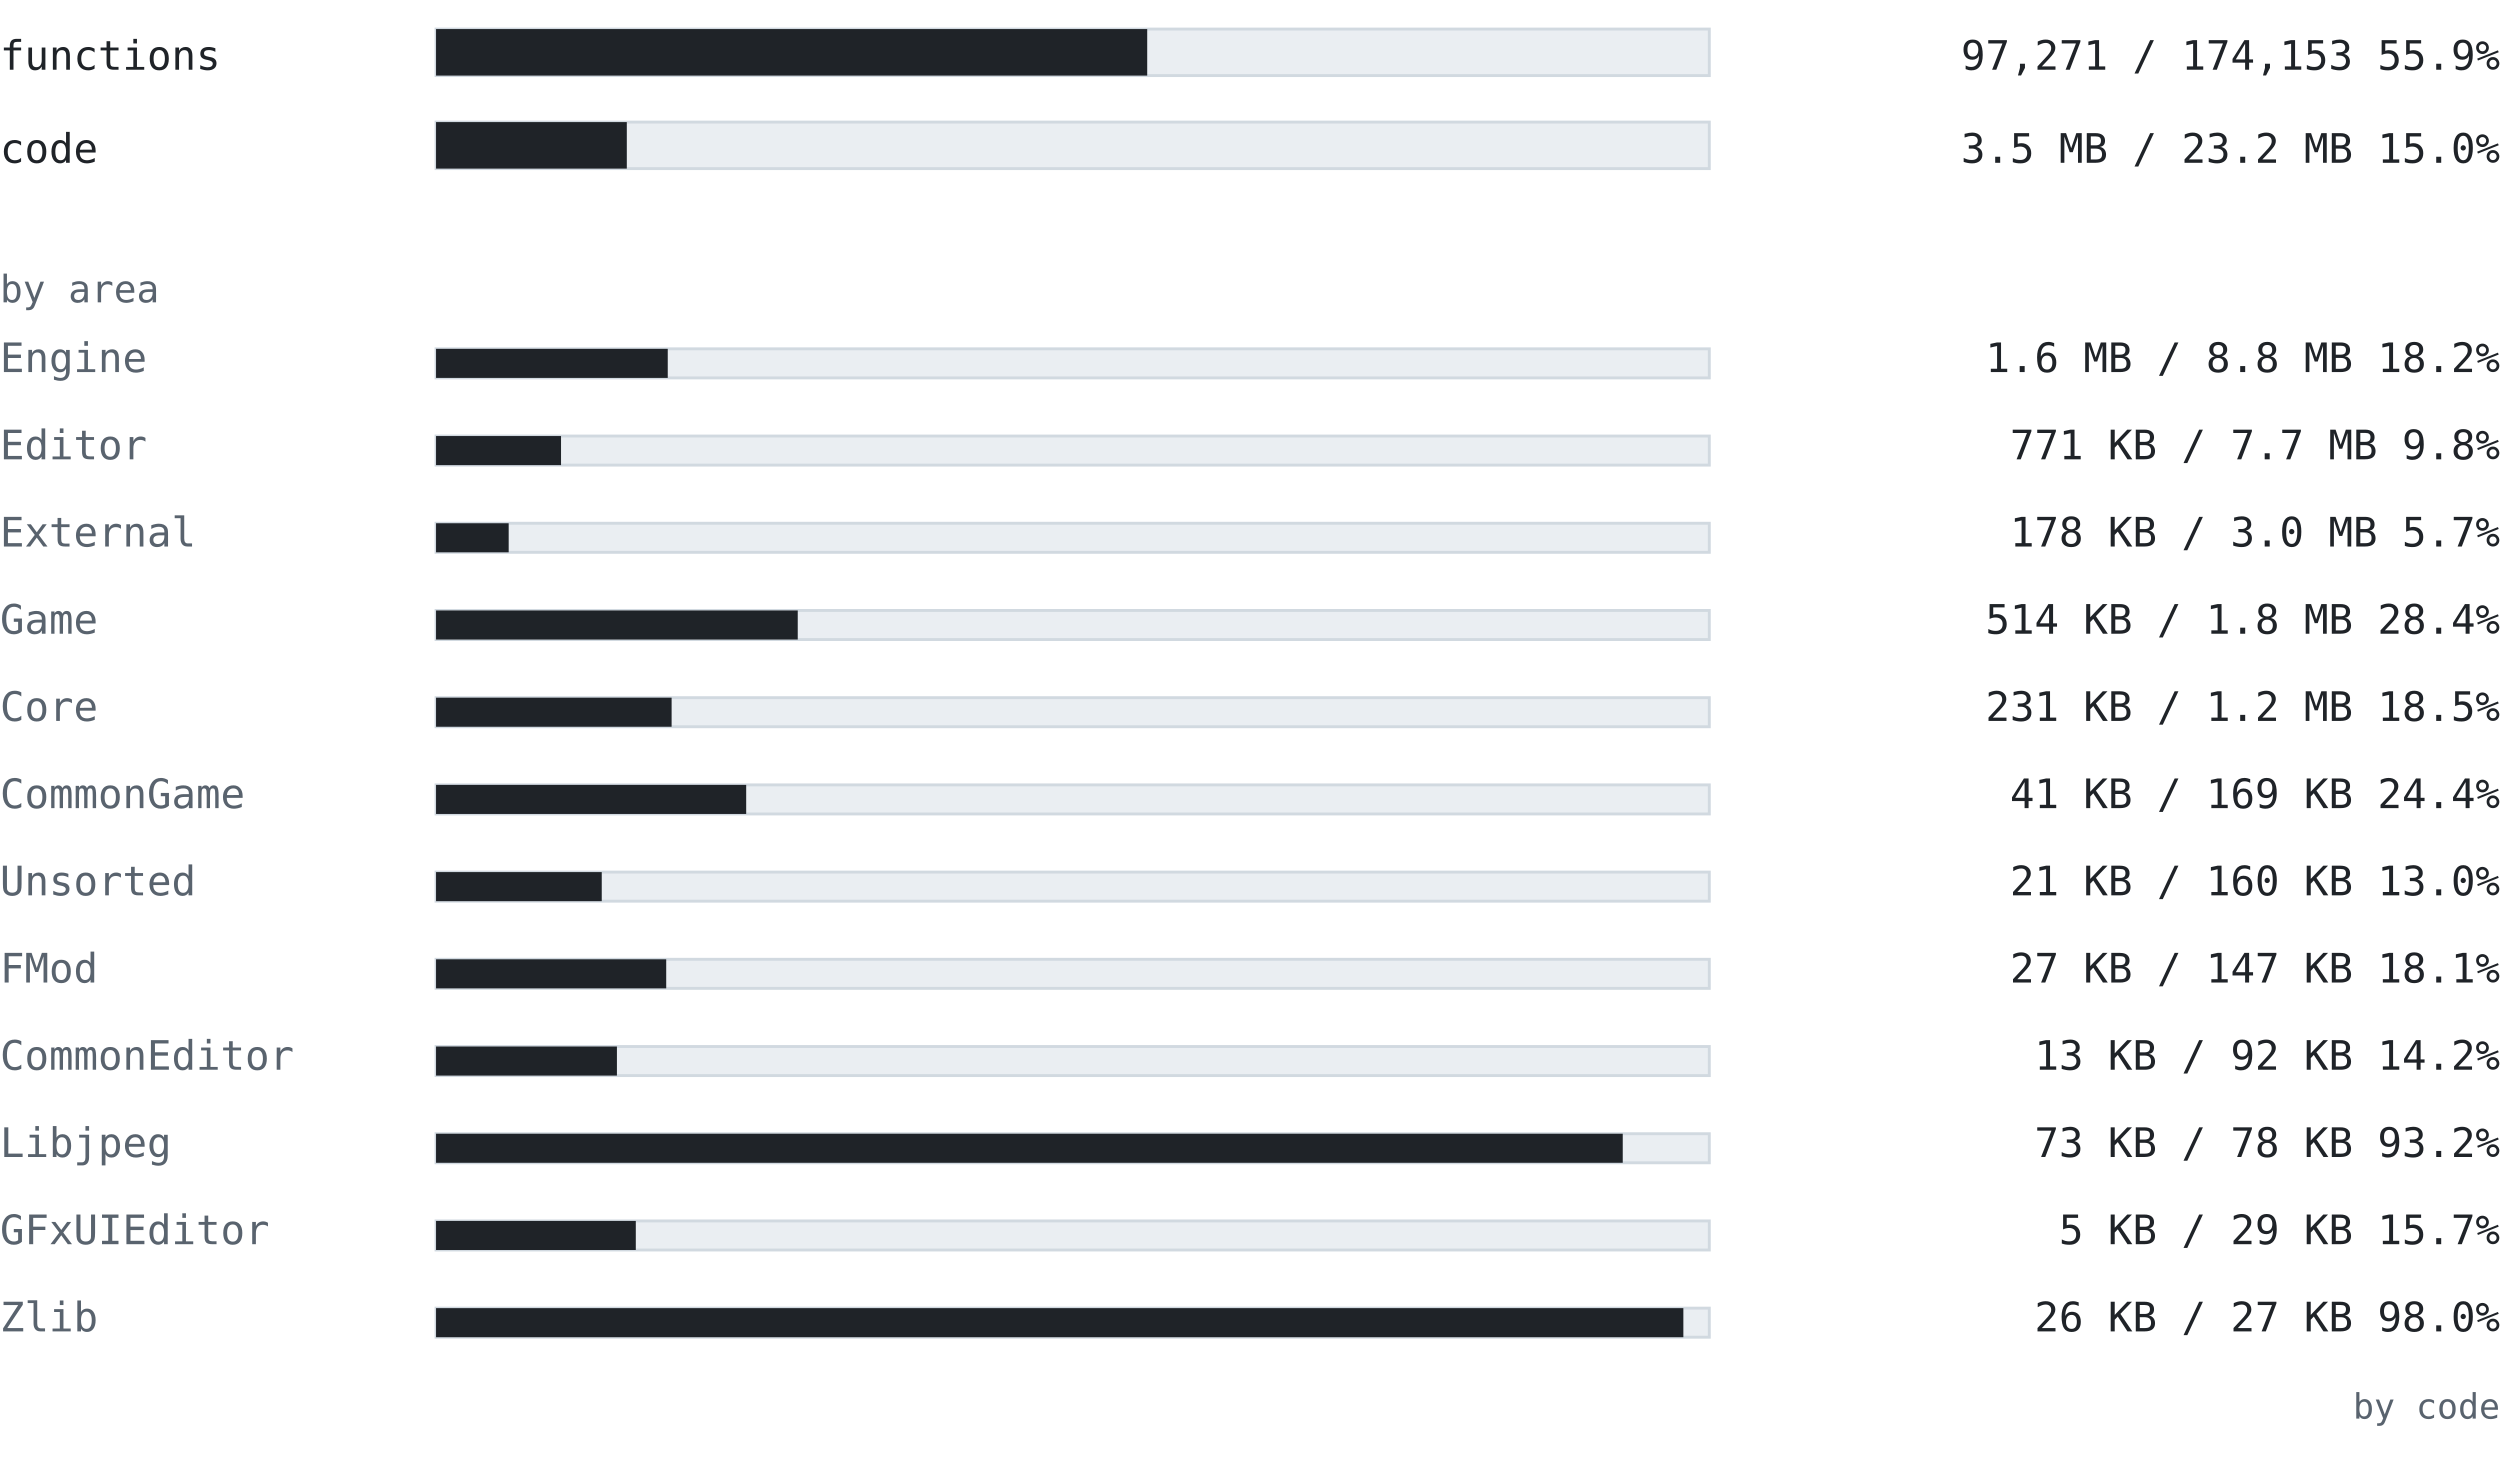
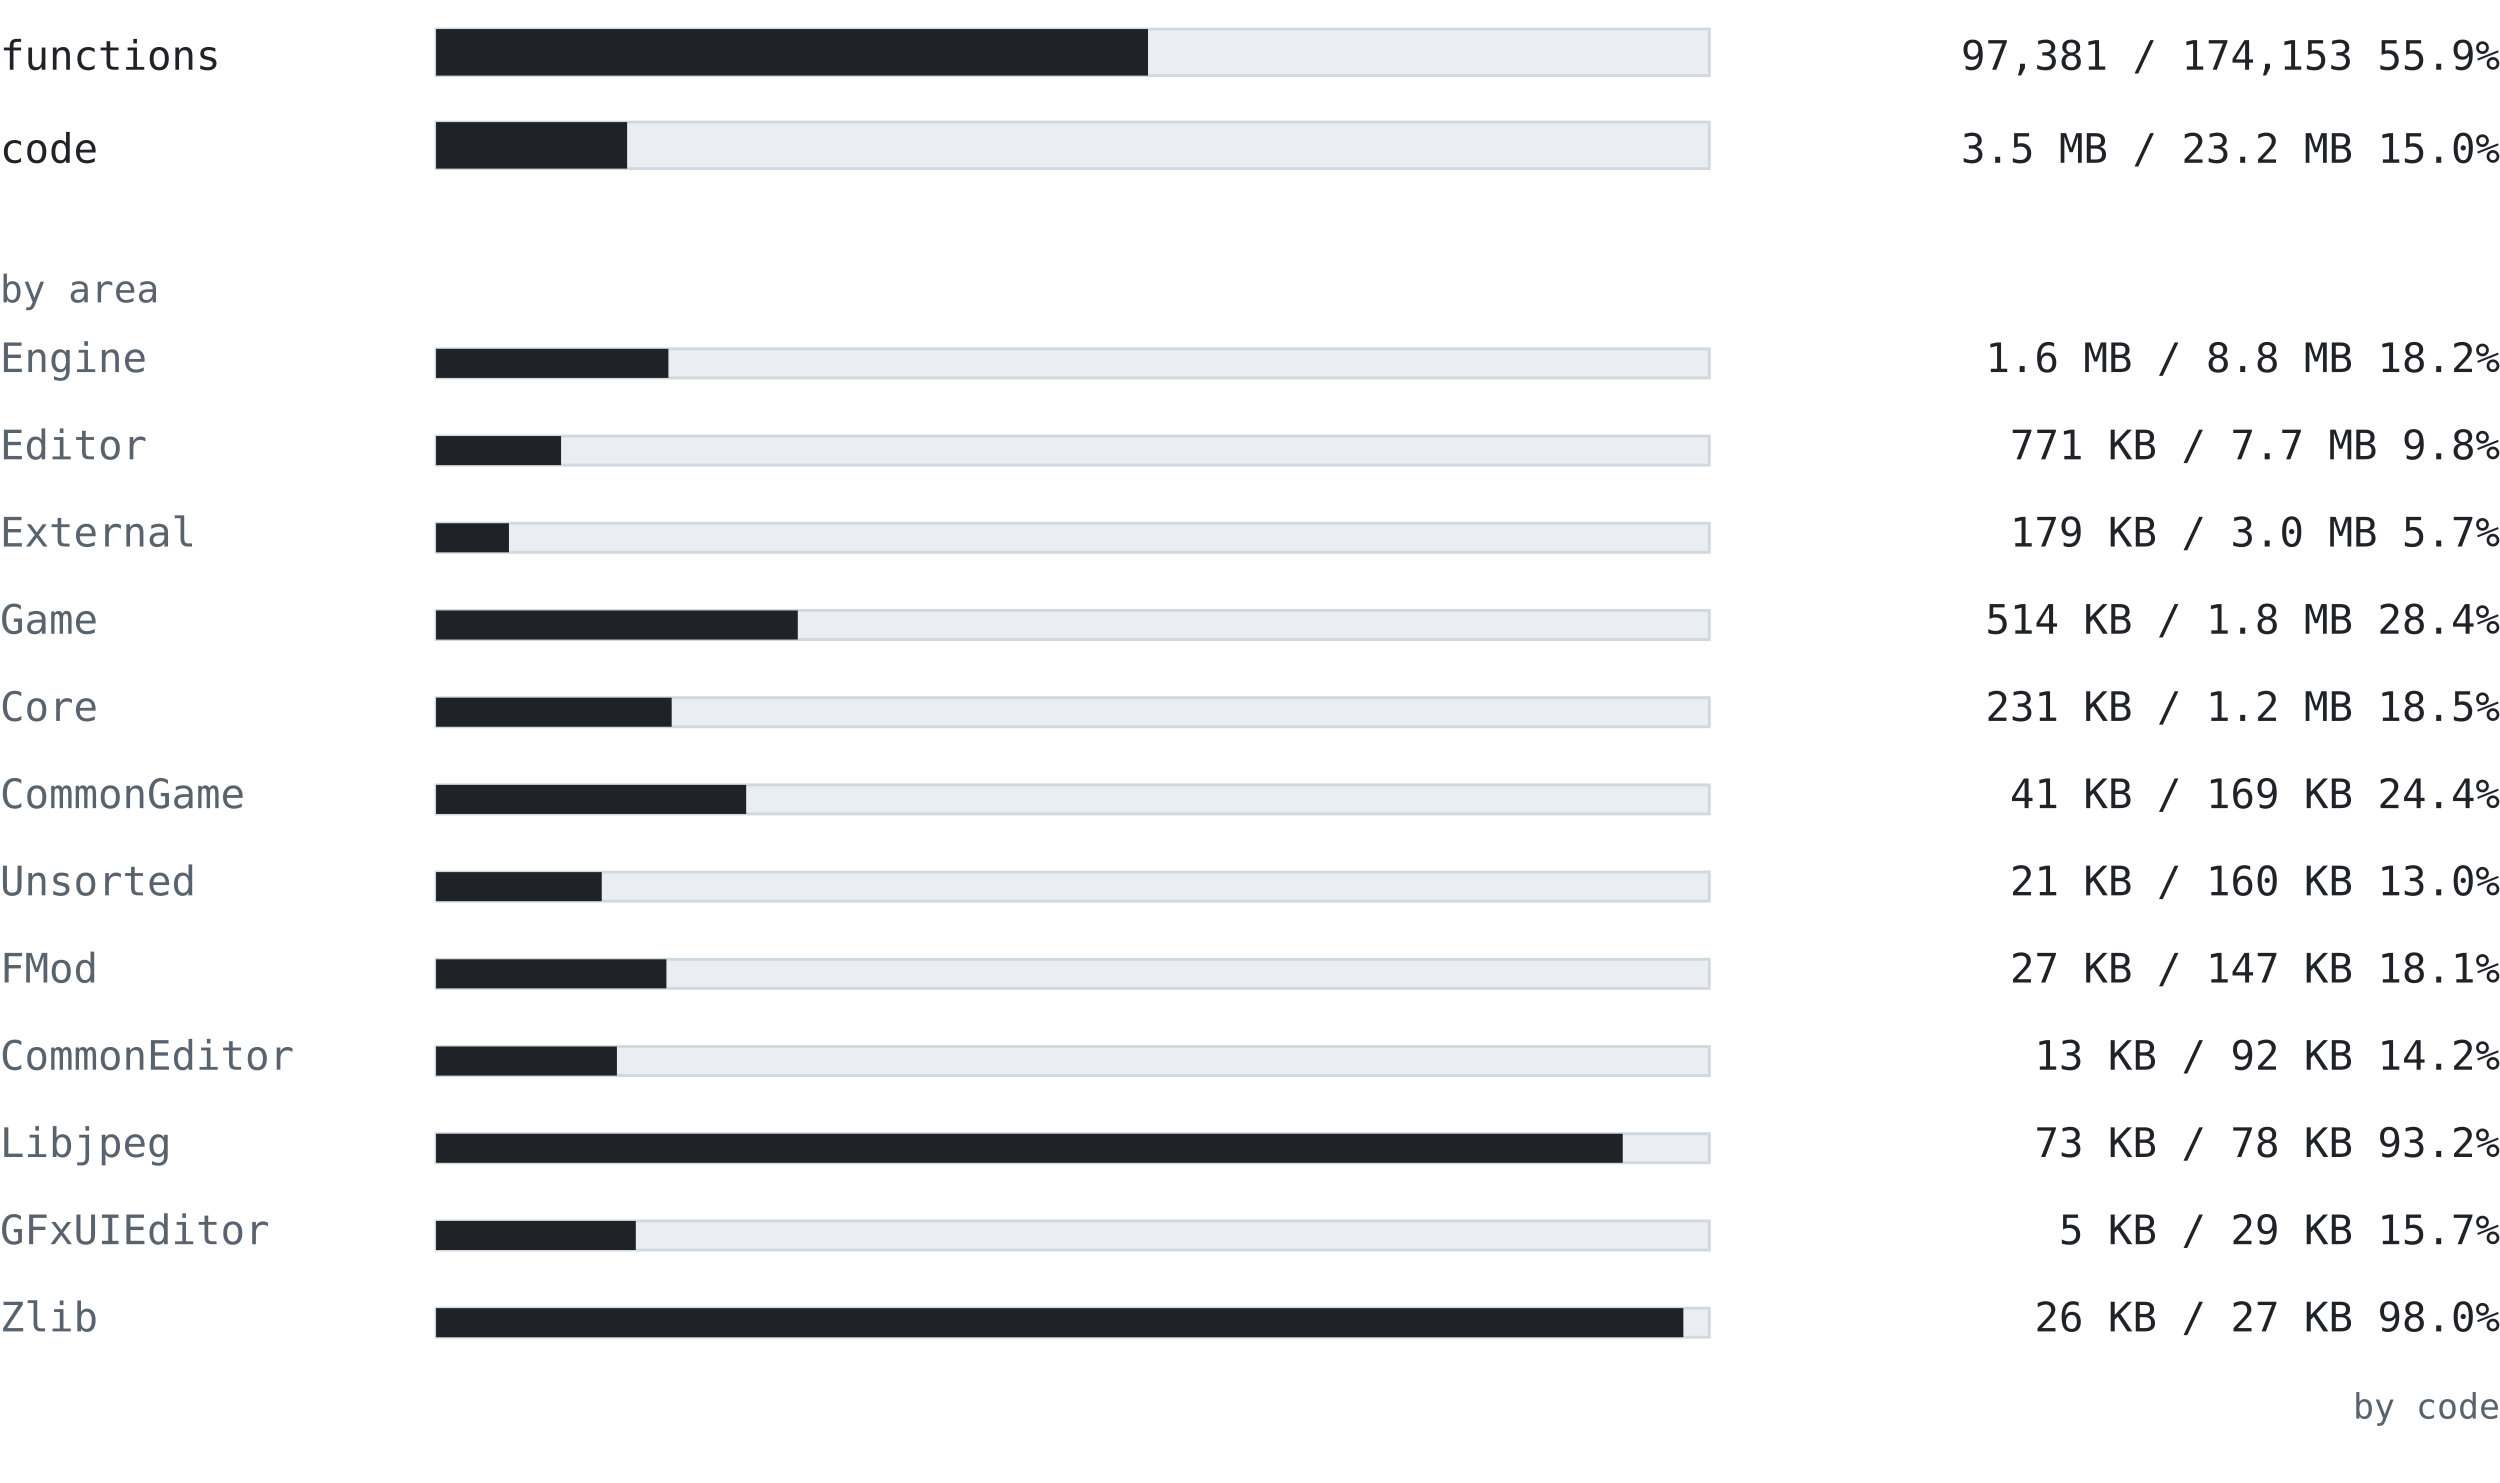
<svg xmlns="http://www.w3.org/2000/svg" width="860" height="510" viewBox="0 0 860 510" font-family="ui-monospace, SFMono-Regular, 'Cascadia Mono', Consolas, 'DejaVu Sans Mono', monospace">
  <text x="0" y="24" font-size="14" fill="#1f2328" text-anchor="start" font-weight="normal">functions</text>
  <rect x="150" y="10" width="438" height="16" fill="#eaeef2" stroke="#d1d9e0" />
-   <rect x="150" y="10" width="244.639" height="16" fill="#1f2328" />
-   <text x="860" y="24" font-size="14" fill="#1f2328" text-anchor="end" font-weight="normal">97,271 / 174,153  55.9%</text>
+   <rect x="150" y="10" width="244.916" height="16" fill="#1f2328" />
+   <text x="860" y="24" font-size="14" fill="#1f2328" text-anchor="end" font-weight="normal">97,381 / 174,153  55.9%</text>
  <text x="0" y="56" font-size="14" fill="#1f2328" text-anchor="start" font-weight="normal">code</text>
  <rect x="150" y="42" width="438" height="16" fill="#eaeef2" stroke="#d1d9e0" />
-   <rect x="150" y="42" width="65.624" height="16" fill="#1f2328" />
+   <rect x="150" y="42" width="65.73" height="16" fill="#1f2328" />
  <text x="860" y="56" font-size="14" fill="#1f2328" text-anchor="end" font-weight="normal">3.5 MB / 23.2 MB  15.0%</text>
  <text x="0" y="104" font-size="13" fill="#59636e" text-anchor="start" font-weight="normal">by area</text>
  <text x="0" y="128" font-size="14" fill="#59636e" text-anchor="start" font-weight="normal">Engine</text>
  <rect x="150" y="120" width="438" height="10" fill="#eaeef2" stroke="#d1d9e0" />
-   <rect x="150" y="120" width="79.706" height="10" fill="#1f2328" />
+   <rect x="150" y="120" width="79.933" height="10" fill="#1f2328" />
  <text x="860" y="128" font-size="14" fill="#1f2328" text-anchor="end" font-weight="normal">1.6 MB / 8.8 MB  18.2%</text>
  <text x="0" y="158" font-size="14" fill="#59636e" text-anchor="start" font-weight="normal">Editor</text>
  <rect x="150" y="150" width="438" height="10" fill="#eaeef2" stroke="#d1d9e0" />
-   <rect x="150" y="150" width="42.995" height="10" fill="#1f2328" />
+   <rect x="150" y="150" width="43.012" height="10" fill="#1f2328" />
  <text x="860" y="158" font-size="14" fill="#1f2328" text-anchor="end" font-weight="normal">771 KB / 7.7 MB  9.8%</text>
  <text x="0" y="188" font-size="14" fill="#59636e" text-anchor="start" font-weight="normal">External</text>
  <rect x="150" y="180" width="438" height="10" fill="#eaeef2" stroke="#d1d9e0" />
-   <rect x="150" y="180" width="24.987" height="10" fill="#1f2328" />
-   <text x="860" y="188" font-size="14" fill="#1f2328" text-anchor="end" font-weight="normal">178 KB / 3.0 MB  5.7%</text>
+   <rect x="150" y="180" width="25.076" height="10" fill="#1f2328" />
+   <text x="860" y="188" font-size="14" fill="#1f2328" text-anchor="end" font-weight="normal">179 KB / 3.0 MB  5.7%</text>
  <text x="0" y="218" font-size="14" fill="#59636e" text-anchor="start" font-weight="normal">Game</text>
  <rect x="150" y="210" width="438" height="10" fill="#eaeef2" stroke="#d1d9e0" />
-   <rect x="150" y="210" width="124.423" height="10" fill="#1f2328" />
+   <rect x="150" y="210" width="124.441" height="10" fill="#1f2328" />
  <text x="860" y="218" font-size="14" fill="#1f2328" text-anchor="end" font-weight="normal">514 KB / 1.8 MB  28.4%</text>
  <text x="0" y="248" font-size="14" fill="#59636e" text-anchor="start" font-weight="normal">Core</text>
  <rect x="150" y="240" width="438" height="10" fill="#eaeef2" stroke="#d1d9e0" />
-   <rect x="150" y="240" width="81.034" height="10" fill="#1f2328" />
+   <rect x="150" y="240" width="81.06" height="10" fill="#1f2328" />
  <text x="860" y="248" font-size="14" fill="#1f2328" text-anchor="end" font-weight="normal">231 KB / 1.2 MB  18.5%</text>
  <text x="0" y="278" font-size="14" fill="#59636e" text-anchor="start" font-weight="normal">CommonGame</text>
  <rect x="150" y="270" width="438" height="10" fill="#eaeef2" stroke="#d1d9e0" />
  <rect x="150" y="270" width="106.689" height="10" fill="#1f2328" />
  <text x="860" y="278" font-size="14" fill="#1f2328" text-anchor="end" font-weight="normal">41 KB / 169 KB  24.4%</text>
  <text x="0" y="308" font-size="14" fill="#59636e" text-anchor="start" font-weight="normal">Unsorted</text>
  <rect x="150" y="300" width="438" height="10" fill="#eaeef2" stroke="#d1d9e0" />
  <rect x="150" y="300" width="57.001" height="10" fill="#1f2328" />
  <text x="860" y="308" font-size="14" fill="#1f2328" text-anchor="end" font-weight="normal">21 KB / 160 KB  13.0%</text>
  <text x="0" y="338" font-size="14" fill="#59636e" text-anchor="start" font-weight="normal">FMod</text>
  <rect x="150" y="330" width="438" height="10" fill="#eaeef2" stroke="#d1d9e0" />
-   <rect x="150" y="330" width="79.178" height="10" fill="#1f2328" />
+   <rect x="150" y="330" width="79.248" height="10" fill="#1f2328" />
  <text x="860" y="338" font-size="14" fill="#1f2328" text-anchor="end" font-weight="normal">27 KB / 147 KB  18.1%</text>
  <text x="0" y="368" font-size="14" fill="#59636e" text-anchor="start" font-weight="normal">CommonEditor</text>
  <rect x="150" y="360" width="438" height="10" fill="#eaeef2" stroke="#d1d9e0" />
  <rect x="150" y="360" width="62.221" height="10" fill="#1f2328" />
  <text x="860" y="368" font-size="14" fill="#1f2328" text-anchor="end" font-weight="normal">13 KB / 92 KB  14.2%</text>
  <text x="0" y="398" font-size="14" fill="#59636e" text-anchor="start" font-weight="normal">Libjpeg</text>
  <rect x="150" y="390" width="438" height="10" fill="#eaeef2" stroke="#d1d9e0" />
  <rect x="150" y="390" width="408.224" height="10" fill="#1f2328" />
  <text x="860" y="398" font-size="14" fill="#1f2328" text-anchor="end" font-weight="normal">73 KB / 78 KB  93.2%</text>
  <text x="0" y="428" font-size="14" fill="#59636e" text-anchor="start" font-weight="normal">GFxUIEditor</text>
  <rect x="150" y="420" width="438" height="10" fill="#eaeef2" stroke="#d1d9e0" />
  <rect x="150" y="420" width="68.715" height="10" fill="#1f2328" />
  <text x="860" y="428" font-size="14" fill="#1f2328" text-anchor="end" font-weight="normal">5 KB / 29 KB  15.7%</text>
  <text x="0" y="458" font-size="14" fill="#59636e" text-anchor="start" font-weight="normal">Zlib</text>
  <rect x="150" y="450" width="438" height="10" fill="#eaeef2" stroke="#d1d9e0" />
  <rect x="150" y="450" width="429.075" height="10" fill="#1f2328" />
  <text x="860" y="458" font-size="14" fill="#1f2328" text-anchor="end" font-weight="normal">26 KB / 27 KB  98.0%</text>
  <text x="860" y="488" font-size="12" fill="#59636e" text-anchor="end" font-weight="normal">by code</text>
</svg>
